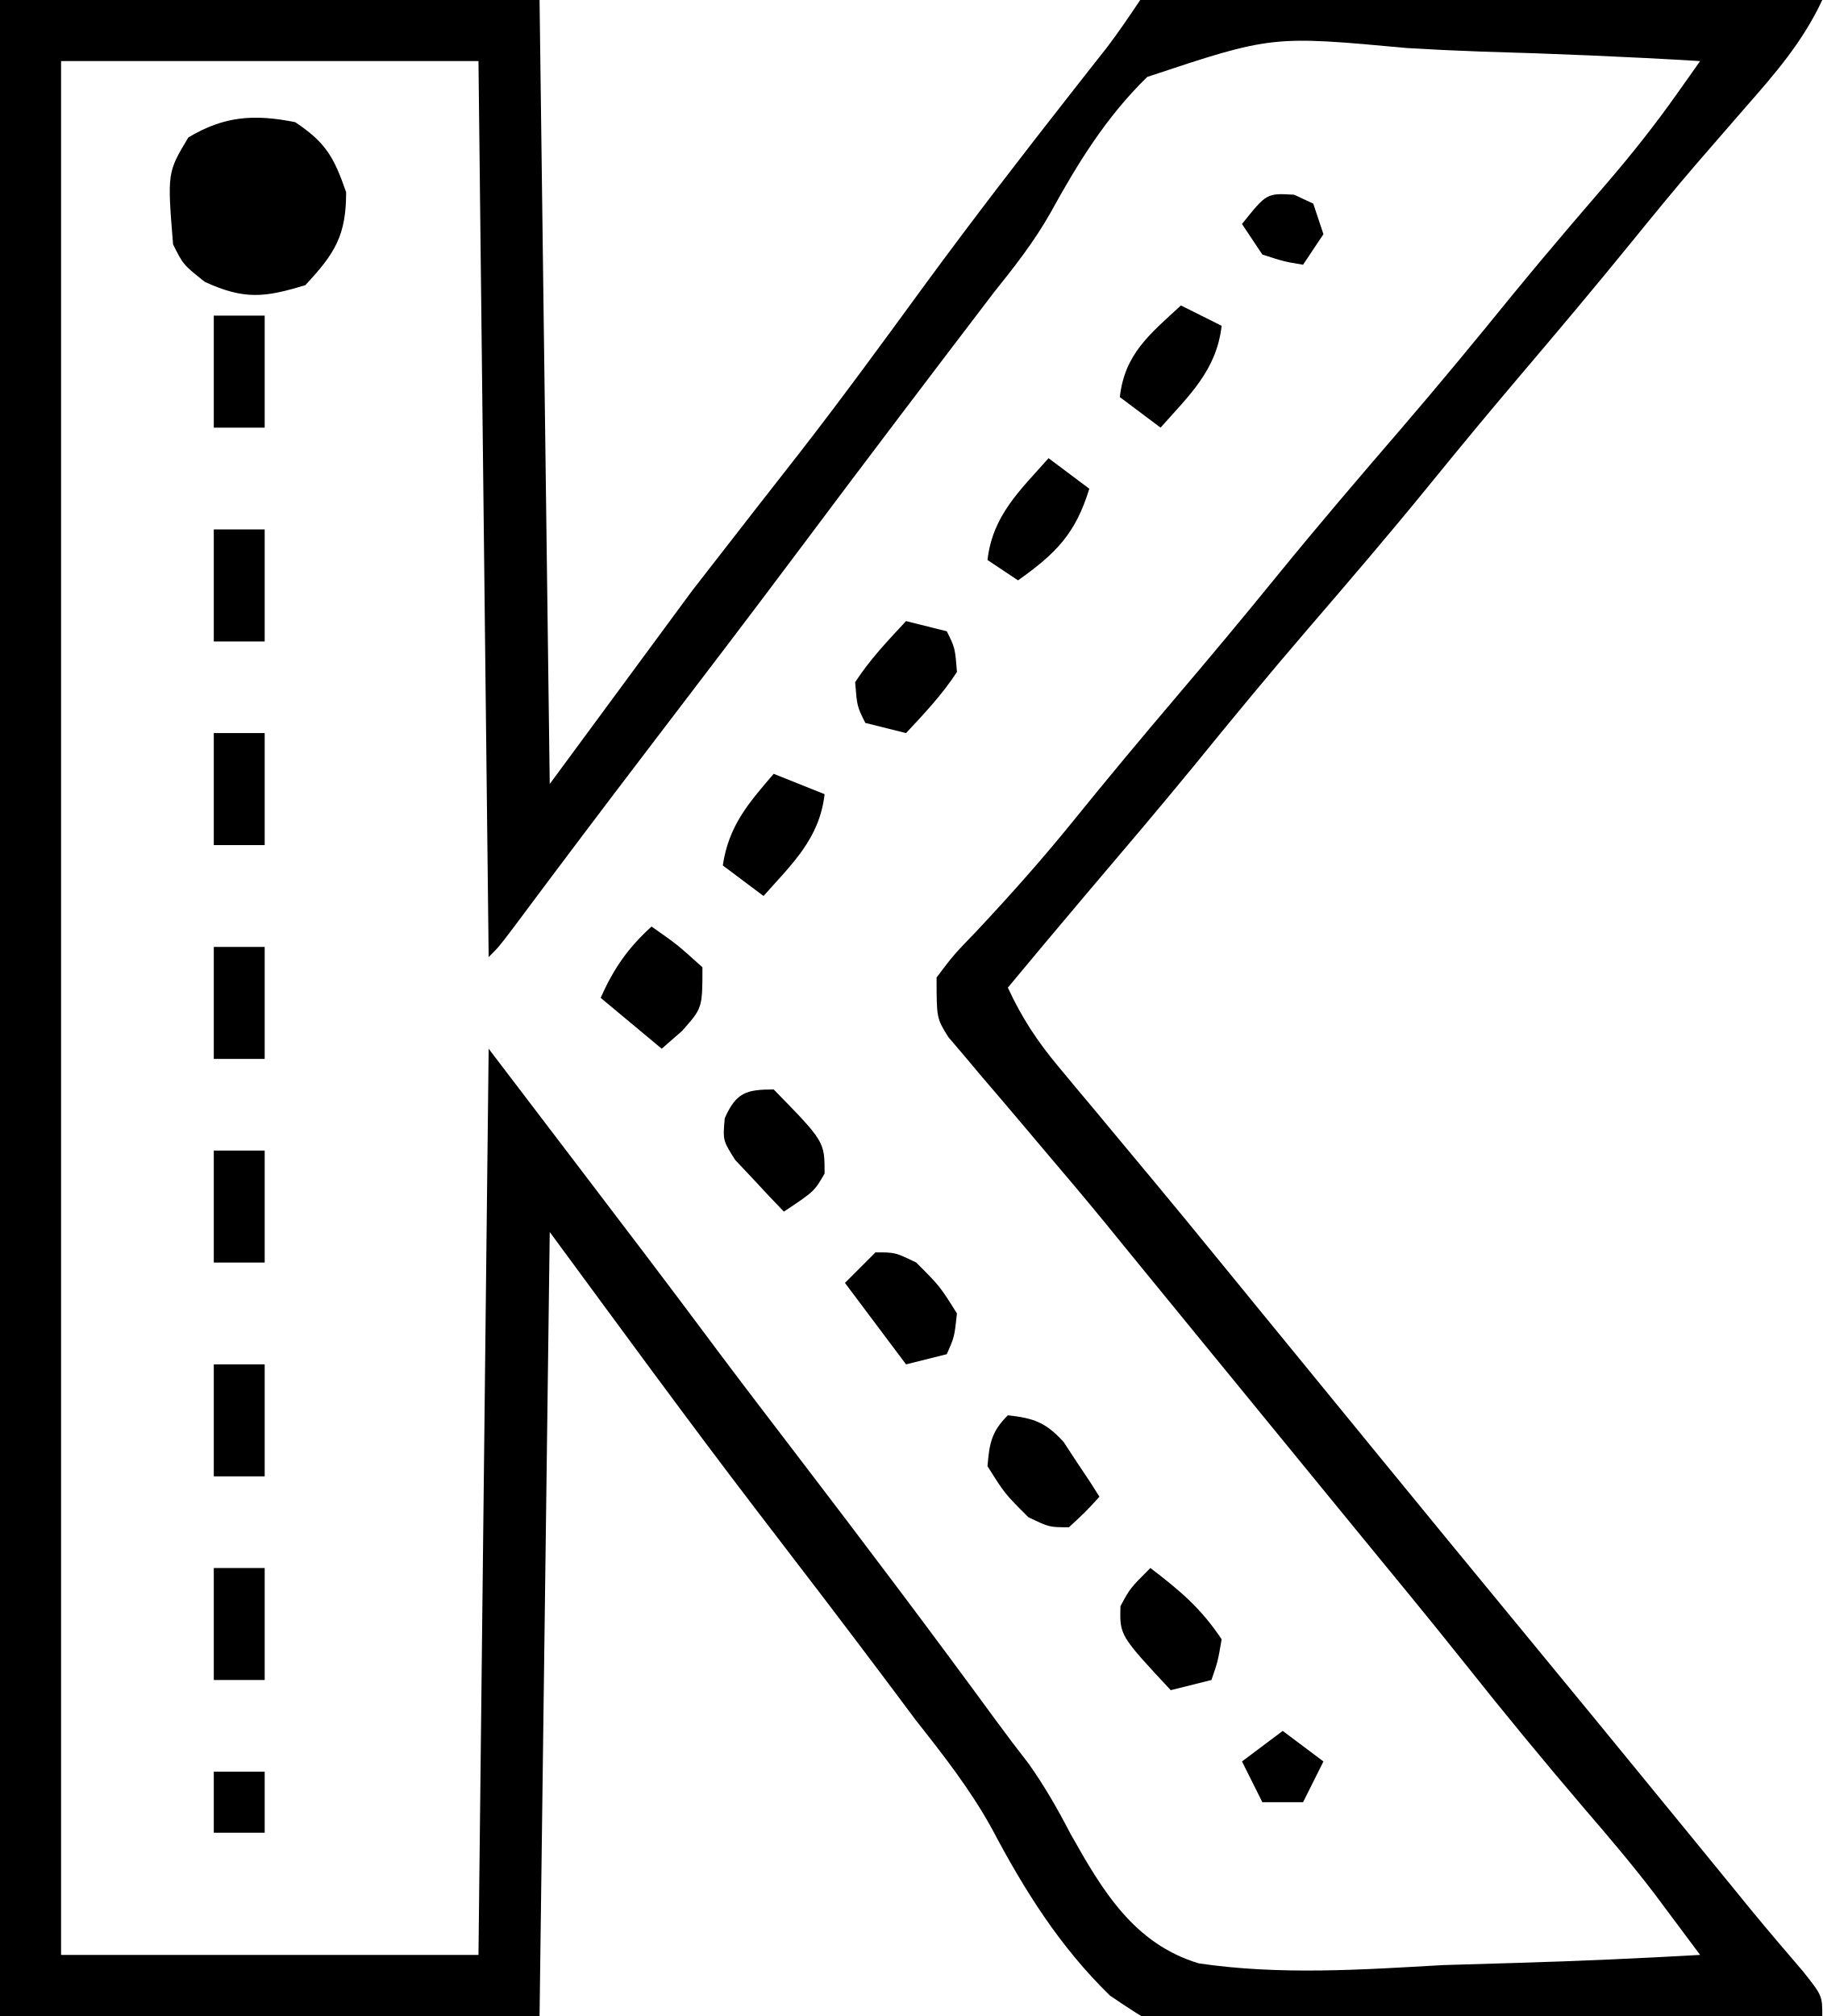
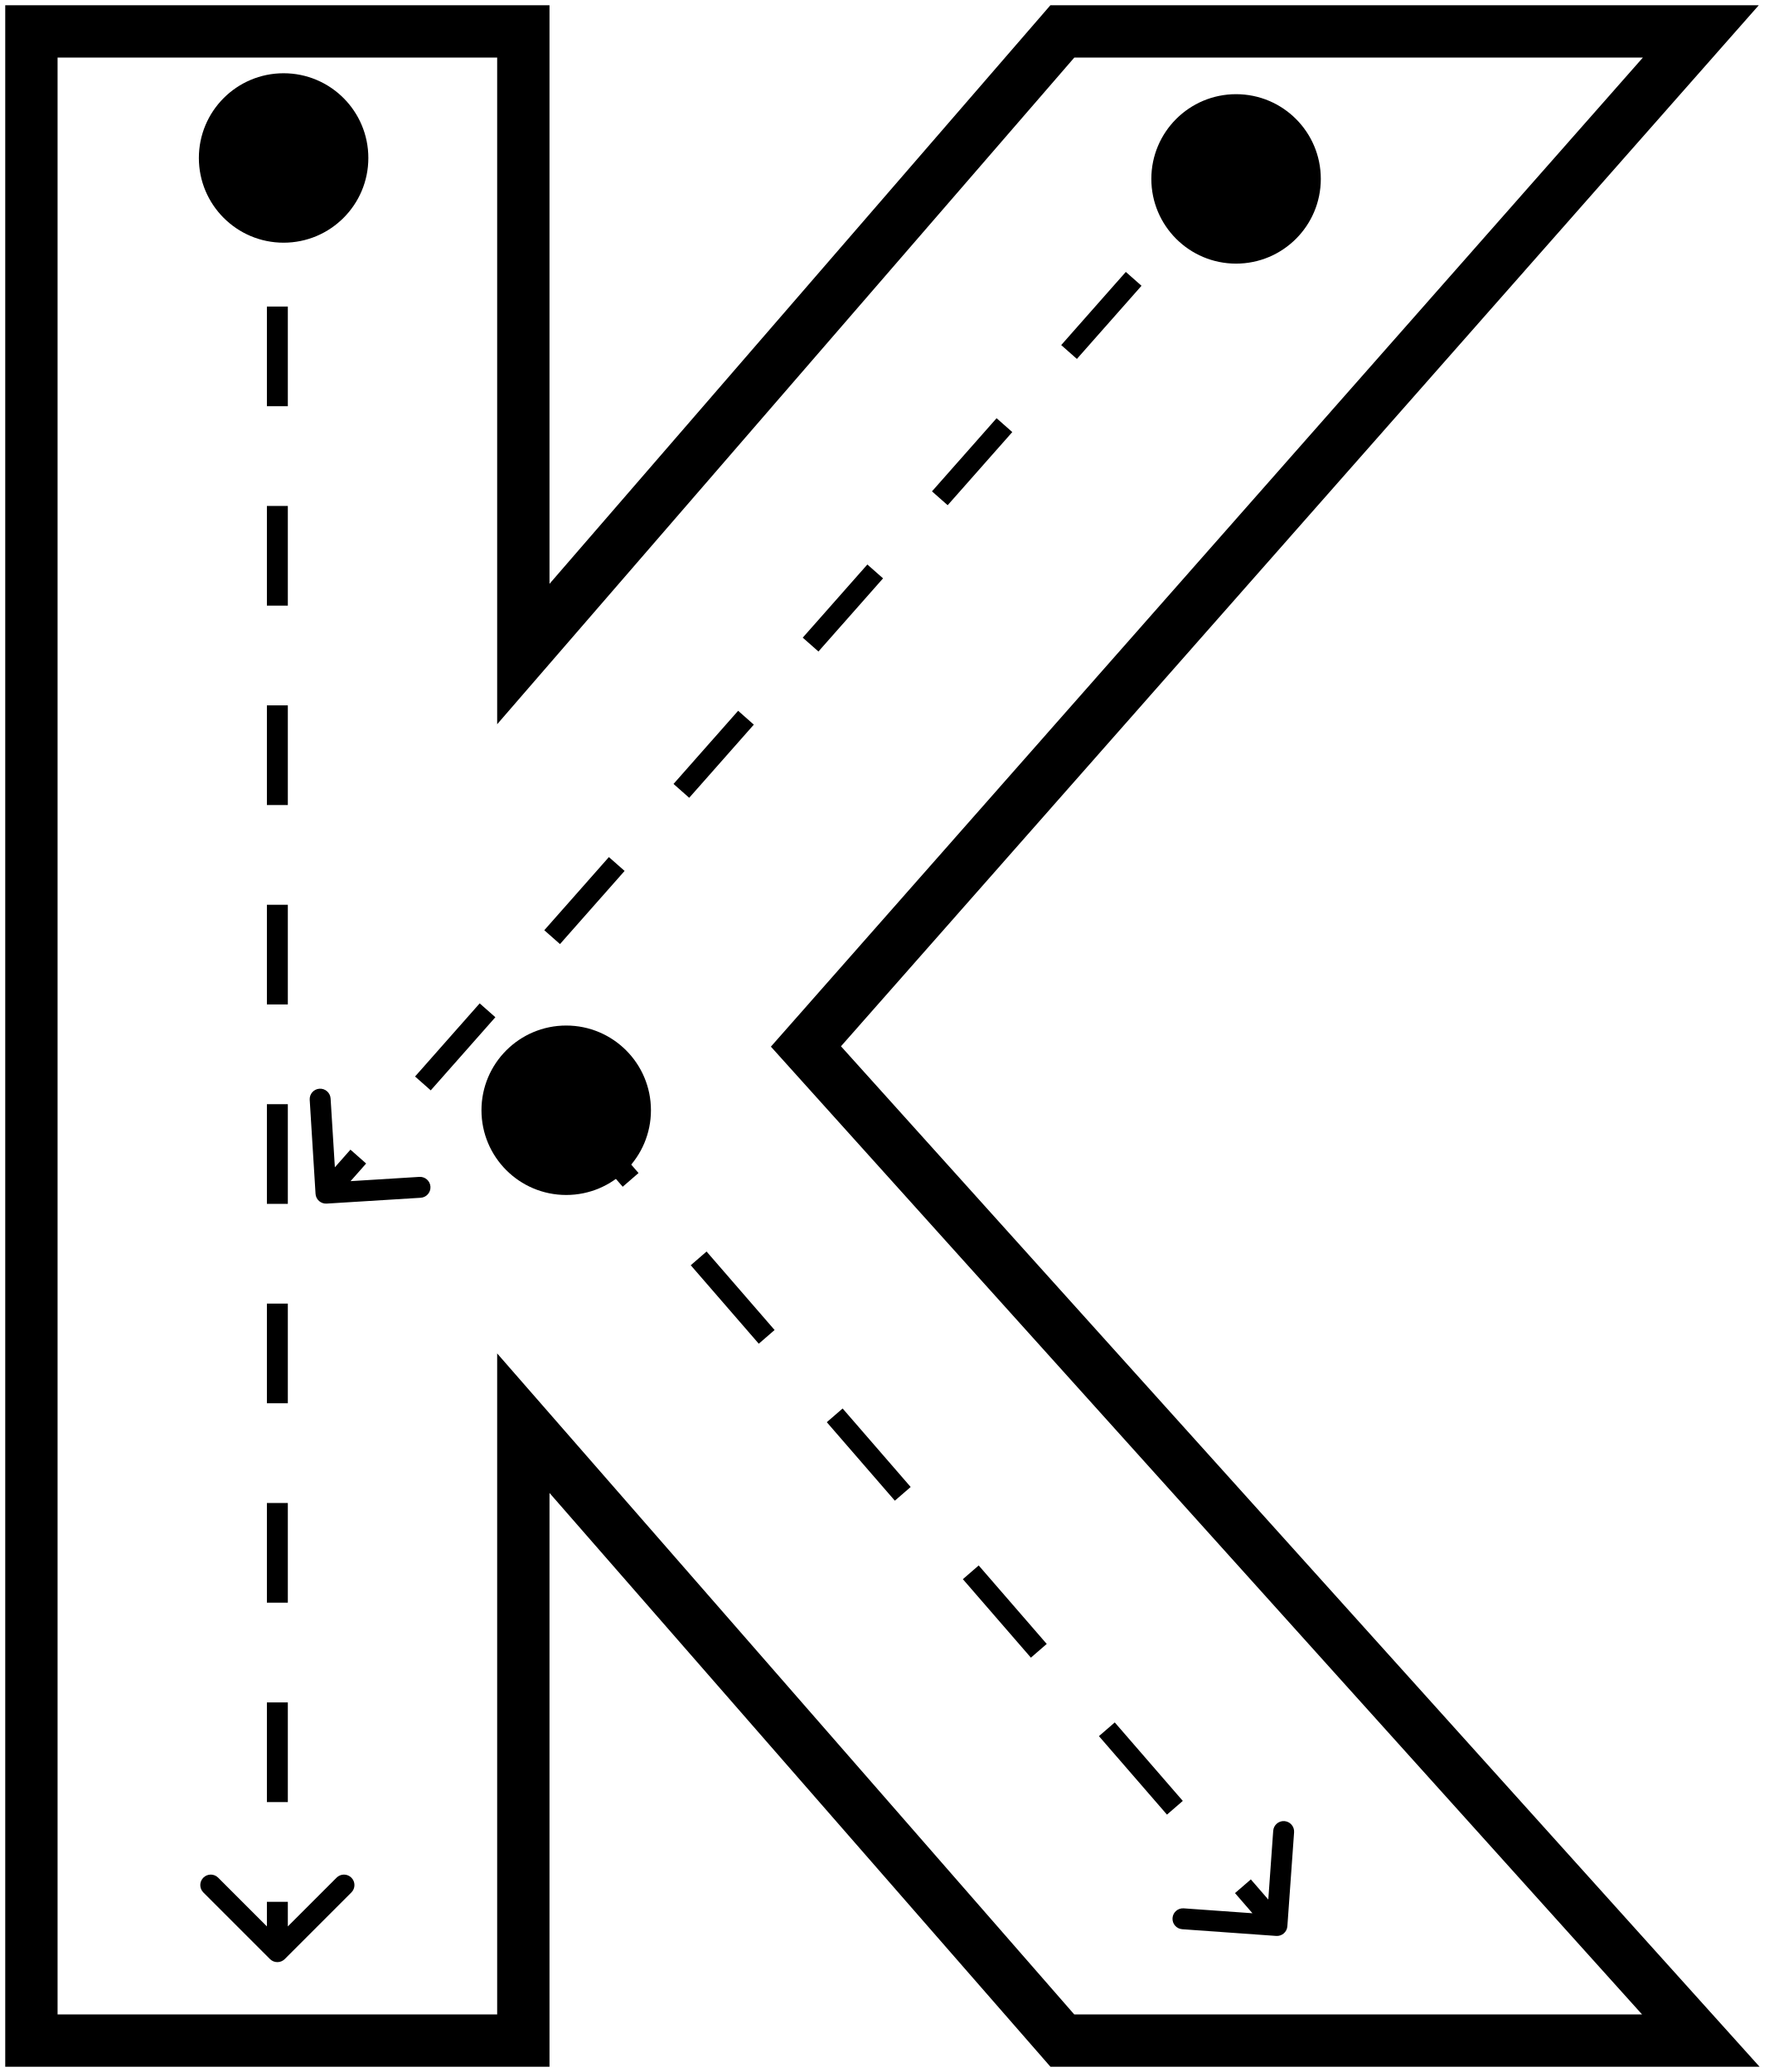
- <svg xmlns="http://www.w3.org/2000/svg" version="1.1" width="179" height="198">
-   <path d="M0 0 C17.49 0 34.98 0 53 0 C53.33 25.41 53.66 50.82 54 77 C58.62 70.73 63.24 64.46 68 58 C75 49 75 49 78.5 44.531 C82.686 39.149 86.702 33.646 90.724 28.141 C95.546 21.562 100.521 15.112 105.559 8.697 C106.112 7.993 106.665 7.288 107.234 6.562 C107.721 5.945 108.208 5.328 108.71 4.691 C109.868 3.173 110.941 1.589 112 0 C114.784 -0.361 114.784 -0.361 118.377 -0.341 C119.031 -0.341 119.685 -0.341 120.359 -0.342 C122.523 -0.34 124.687 -0.316 126.852 -0.293 C128.351 -0.287 129.85 -0.283 131.349 -0.28 C135.298 -0.269 139.247 -0.239 143.196 -0.206 C147.224 -0.175 151.253 -0.162 155.281 -0.146 C163.188 -0.114 171.094 -0.063 179 0 C177.097 4.08 174.392 7.206 171.438 10.562 C170.343 11.822 169.249 13.082 168.156 14.344 C167.617 14.965 167.079 15.586 166.523 16.227 C164.452 18.638 162.441 21.095 160.438 23.562 C156.712 28.15 152.91 32.664 149.083 37.167 C146.204 40.56 143.368 43.983 140.562 47.438 C136.606 52.3 132.536 57.057 128.444 61.806 C124.654 66.214 120.958 70.69 117.293 75.203 C113.772 79.498 110.174 83.725 106.578 87.957 C104.036 90.958 101.514 93.975 99 97 C100.347 99.917 101.884 102.259 103.941 104.723 C104.521 105.421 105.1 106.118 105.697 106.837 C106.312 107.572 106.928 108.306 107.562 109.062 C108.839 110.598 110.115 112.133 111.391 113.668 C112.011 114.412 112.632 115.157 113.271 115.923 C115.467 118.561 117.642 121.216 119.812 123.875 C120.51 124.728 121.207 125.582 121.926 126.461 C122.953 127.718 122.953 127.718 124 129 C125.5 130.833 127 132.667 128.5 134.5 C130.692 137.179 132.884 139.858 135.074 142.539 C139.703 148.203 144.348 153.854 149 159.5 C154.347 165.989 159.681 172.488 165 179 C166.583 180.938 168.166 182.875 169.75 184.812 C170.486 185.715 171.222 186.617 171.98 187.547 C173.65 189.575 175.348 191.572 177.062 193.562 C179 196 179 196 179 198 C170.542 198.491 162.09 198.862 153.622 199.088 C149.687 199.197 145.762 199.344 141.833 199.584 C116.58 201.09 116.58 201.09 109.035 196 C104.089 191.178 100.638 185.671 97.428 179.593 C95.321 175.766 92.699 172.42 90 169 C89.036 167.717 88.075 166.432 87.117 165.145 C82.889 159.506 78.601 153.912 74.309 148.322 C67.41 139.305 60.74 130.147 54 121 C53.67 146.41 53.34 171.82 53 198 C35.51 198 18.02 198 0 198 C0 132.66 0 67.32 0 0 Z M6 6 C6 67.38 6 128.76 6 192 C19.53 192 33.06 192 47 192 C47.33 162.63 47.66 133.26 48 103 C64.969 125.271 64.969 125.271 70.551 132.746 C73.214 136.297 75.915 139.819 78.61 143.345 C85.079 151.808 91.492 160.306 97.78 168.905 C98.85 170.367 99.945 171.811 101.06 173.241 C102.655 175.51 103.881 177.651 105.151 180.099 C108.277 185.659 111.363 190.903 117.757 192.832 C125.739 194.004 133.729 193.458 141.75 193 C144.2 192.92 146.651 192.847 149.102 192.781 C155.073 192.606 161.035 192.339 167 192 C166.058 190.734 165.114 189.469 164.169 188.205 C163.644 187.5 163.119 186.796 162.577 186.07 C160.363 183.164 158.01 180.392 155.625 177.625 C151.648 172.969 147.763 168.255 143.957 163.457 C140.353 158.932 136.669 154.472 133 150 C131.5 148.167 130 146.334 128.5 144.5 C127.757 143.593 127.015 142.685 126.25 141.75 C124 139 121.75 136.25 119.5 133.5 C118.751 132.585 118.002 131.67 117.23 130.727 C115.795 128.972 114.36 127.217 112.926 125.461 C112.228 124.608 111.531 123.754 110.812 122.875 C110.088 121.984 109.364 121.094 108.617 120.176 C106.548 117.647 104.437 115.156 102.32 112.668 C101.68 111.908 101.039 111.148 100.38 110.366 C99.101 108.85 97.815 107.34 96.521 105.837 C95.935 105.14 95.349 104.442 94.746 103.723 C94.217 103.101 93.688 102.48 93.142 101.84 C92 100 92 100 92 96 C93.652 93.809 93.652 93.809 95.938 91.438 C99.214 87.941 102.362 84.414 105.375 80.688 C108.7 76.58 112.077 72.525 115.5 68.5 C118.855 64.554 122.172 60.584 125.438 56.562 C129.394 51.7 133.464 46.943 137.556 42.194 C141.347 37.785 145.045 33.309 148.707 28.793 C150.395 26.736 152.098 24.7 153.824 22.676 C154.553 21.821 154.553 21.821 155.297 20.949 C156.231 19.857 157.168 18.766 158.108 17.677 C160.424 14.968 162.601 12.214 164.661 9.304 C165.102 8.682 165.543 8.061 165.997 7.421 C166.328 6.952 166.659 6.483 167 6 C159.835 5.566 152.673 5.27 145.497 5.066 C143.063 4.981 140.629 4.865 138.198 4.718 C124.922 3.49 124.922 3.49 112.695 7.553 C108.679 11.462 105.876 16.008 103.191 20.894 C101.599 23.708 99.674 26.174 97.652 28.691 C91.262 37.067 84.892 45.456 78.584 53.894 C73.679 60.448 68.711 66.953 63.744 73.46 C59.298 79.288 54.881 85.136 50.504 91.016 C49 93 49 93 48 94 C47.67 64.96 47.34 35.92 47 6 C33.47 6 19.94 6 6 6 Z " fill="#000000" transform="translate(0,0)" />
-   <path d="M0 0 C3.026 2.017 3.811 3.455 5 6.875 C5 11.154 3.897 12.886 1 16 C-3.023 17.243 -5.027 17.444 -8.875 15.688 C-11 14 -11 14 -12 12 C-12.569 4.948 -12.569 4.948 -10.5 1.5 C-6.974 -0.616 -4.012 -0.807 0 0 Z " fill="#000000" transform="translate(29,12)" />
-   <path d="M0 0 C2.58 0.293 3.718 0.69 5.484 2.629 C5.902 3.267 6.32 3.905 6.75 4.562 C7.178 5.203 7.606 5.844 8.047 6.504 C8.361 6.998 8.676 7.491 9 8 C7.621 9.5 7.621 9.5 6 11 C4.062 11 4.062 11 2 10 C-0.312 7.688 -0.312 7.688 -2 5 C-1.812 2.743 -1.605 1.605 0 0 Z " fill="#000000" transform="translate(99,139)" />
-   <path d="M0 0 C1.938 0 1.938 0 4 1 C6.312 3.312 6.312 3.312 8 6 C7.75 8.312 7.75 8.312 7 10 C5.68 10.33 4.36 10.66 3 11 C1.02 8.36 -0.96 5.72 -3 3 C-2.01 2.01 -1.02 1.02 0 0 Z " fill="#000000" transform="translate(86,123)" />
-   <path d="M0 0 C2.908 2.219 4.953 3.93 7 7 C6.625 9.188 6.625 9.188 6 11 C4.68 11.33 3.36 11.66 2 12 C-3.017 6.616 -3.017 6.616 -2.938 3.75 C-2 2 -2 2 0 0 Z " fill="#000000" transform="translate(113,154)" />
-   <path d="M0 0 C5 5.116 5 5.116 5 8.25 C4 10 4 10 1 12 C-0.036 10.931 -1.053 9.844 -2.062 8.75 C-2.631 8.147 -3.199 7.543 -3.785 6.922 C-5 5 -5 5 -4.809 2.828 C-3.694 0.308 -2.706 0 0 0 Z " fill="#000000" transform="translate(76,107)" />
-   <path d="M0 0 C2.5 1.75 2.5 1.75 5 4 C5 8 5 8 3 10.25 C2.34 10.828 1.68 11.405 1 12 C-0.98 10.35 -2.96 8.7 -5 7 C-3.707 4.116 -2.341 2.128 0 0 Z " fill="#000000" transform="translate(64,91)" />
-   <path d="M0 0 C2.475 0.99 2.475 0.99 5 2 C4.495 6.379 1.822 8.817 -1 12 C-2.32 11.01 -3.64 10.02 -5 9 C-4.426 5.129 -2.513 2.918 0 0 Z " fill="#000000" transform="translate(76,76)" />
-   <path d="M0 0 C1.32 0.33 2.64 0.66 4 1 C4.812 2.625 4.812 2.625 5 5 C3.532 7.246 1.841 9.024 0 11 C-1.32 10.67 -2.64 10.34 -4 10 C-4.812 8.375 -4.812 8.375 -5 6 C-3.532 3.754 -1.841 1.976 0 0 Z " fill="#000000" transform="translate(89,61)" />
-   <path d="M0 0 C1.32 0.66 2.64 1.32 4 2 C3.495 6.379 0.822 8.817 -2 12 C-3.32 11.01 -4.64 10.02 -6 9 C-5.528 4.752 -3.033 2.8 0 0 Z " fill="#000000" transform="translate(116,30)" />
-   <path d="M0 0 C1.32 0.99 2.64 1.98 4 3 C2.65 7.419 0.739 9.343 -3 12 C-3.99 11.34 -4.98 10.68 -6 10 C-5.495 5.621 -2.822 3.183 0 0 Z " fill="#000000" transform="translate(103,45)" />
-   <path d="M0 0 C1.65 0 3.3 0 5 0 C5 3.63 5 7.26 5 11 C3.35 11 1.7 11 0 11 C0 7.37 0 3.74 0 0 Z " fill="#000000" transform="translate(21,154)" />
-   <path d="M0 0 C1.65 0 3.3 0 5 0 C5 3.63 5 7.26 5 11 C3.35 11 1.7 11 0 11 C0 7.37 0 3.74 0 0 Z " fill="#000000" transform="translate(21,134)" />
-   <path d="M0 0 C1.65 0 3.3 0 5 0 C5 3.63 5 7.26 5 11 C3.35 11 1.7 11 0 11 C0 7.37 0 3.74 0 0 Z " fill="#000000" transform="translate(21,113)" />
-   <path d="M0 0 C1.65 0 3.3 0 5 0 C5 3.63 5 7.26 5 11 C3.35 11 1.7 11 0 11 C0 7.37 0 3.74 0 0 Z " fill="#000000" transform="translate(21,93)" />
-   <path d="M0 0 C1.65 0 3.3 0 5 0 C5 3.63 5 7.26 5 11 C3.35 11 1.7 11 0 11 C0 7.37 0 3.74 0 0 Z " fill="#000000" transform="translate(21,72)" />
-   <path d="M0 0 C1.65 0 3.3 0 5 0 C5 3.63 5 7.26 5 11 C3.35 11 1.7 11 0 11 C0 7.37 0 3.74 0 0 Z " fill="#000000" transform="translate(21,52)" />
-   <path d="M0 0 C1.65 0 3.3 0 5 0 C5 3.63 5 7.26 5 11 C3.35 11 1.7 11 0 11 C0 7.37 0 3.74 0 0 Z " fill="#000000" transform="translate(21,31)" />
-   <path d="M0 0 C0.619 0.289 1.238 0.578 1.875 0.875 C2.205 1.865 2.535 2.855 2.875 3.875 C1.885 5.36 1.885 5.36 0.875 6.875 C-1 6.562 -1 6.562 -3.125 5.875 C-3.785 4.885 -4.445 3.895 -5.125 2.875 C-2.698 -0.159 -2.698 -0.159 0 0 Z " fill="#000000" transform="translate(127.125,19.125)" />
-   <path d="M0 0 C1.32 0.99 2.64 1.98 4 3 C3.34 4.32 2.68 5.64 2 7 C0.68 7 -0.64 7 -2 7 C-2.66 5.68 -3.32 4.36 -4 3 C-2.68 2.01 -1.36 1.02 0 0 Z " fill="#000000" transform="translate(126,170)" />
-   <path d="M0 0 C1.65 0 3.3 0 5 0 C5 1.98 5 3.96 5 6 C3.35 6 1.7 6 0 6 C0 4.02 0 2.04 0 0 Z " fill="#000000" transform="translate(21,174)" />
+ <svg xmlns="http://www.w3.org/2000/svg" width="169" height="198" viewBox="0 0 169 198" fill="none">
+   <path d="M3 195V3H50V62.5L101.5 3H162.5L77 100L162.5 195H101.5L50 136V195H3Z" stroke="black" stroke-width="5" />
+   <path d="M25.793 187.207C26.183 187.598 26.817 187.598 27.207 187.207L33.571 180.843C33.962 180.453 33.962 179.819 33.571 179.429C33.181 179.038 32.547 179.038 32.157 179.429L26.5 185.086L20.843 179.429C20.453 179.038 19.82 179.038 19.429 179.429C19.038 179.819 19.038 180.453 19.429 180.843L25.793 187.207ZM25.5 15V19.764H27.5V15H25.5ZM25.5 29.292V38.819H27.5V29.292H25.5ZM25.5 48.347V57.875H27.5V48.347H25.5ZM25.5 67.403V76.931H27.5V67.403H25.5ZM25.5 86.458V95.986H27.5V86.458H25.5ZM25.5 105.514V115.042H27.5V105.514H25.5ZM25.5 124.569V134.097H27.5V124.569H25.5ZM25.5 143.625V153.153H27.5V143.625H25.5ZM25.5 162.681V172.208H27.5V162.681H25.5ZM25.5 181.736V186.5H27.5V181.736H25.5Z" fill="black" />
+   <path d="M30.147 114.08C30.181 114.631 30.656 115.05 31.207 115.016L40.19 114.459C40.741 114.425 41.16 113.95 41.126 113.399C41.092 112.848 40.617 112.429 40.066 112.463L32.081 112.958L31.586 104.973C31.552 104.422 31.077 104.003 30.526 104.037C29.975 104.071 29.556 104.546 29.59 105.097L30.147 114.08ZM31.895 114.68L34.981 111.185L33.482 109.861L30.395 113.356L31.895 114.68ZM41.154 104.195L47.328 97.206L45.829 95.882L39.655 102.871L41.154 104.195ZM53.501 90.216L59.675 83.226L58.175 81.903L52.002 88.892L53.501 90.216ZM65.848 76.237L72.021 69.247L70.522 67.923L64.349 74.913L65.848 76.237ZM78.195 62.258L84.368 55.268L82.869 53.944L76.695 60.934L78.195 62.258ZM90.541 48.278L96.715 41.289L95.216 39.965L89.042 46.954L90.541 48.278ZM102.888 34.299L109.061 27.309L107.562 25.985L101.389 32.975L102.888 34.299ZM115.235 20.32L118.321 16.825L116.822 15.501L113.736 18.996L115.235 20.32Z" fill="black" />
+   <path d="M121.929 184.997C122.48 185.037 122.958 184.622 122.997 184.071L123.639 175.094C123.678 174.543 123.263 174.065 122.712 174.025C122.162 173.986 121.683 174.401 121.644 174.952L121.074 182.931L113.094 182.361C112.543 182.322 112.065 182.737 112.025 183.288C111.986 183.838 112.401 184.317 112.952 184.356L121.929 184.997ZM56.244 109.655L59.494 113.405L61.006 112.095L57.756 108.345L56.244 109.655ZM65.994 120.905L72.494 128.405L74.006 127.095L67.506 119.595L65.994 120.905ZM78.994 135.905L85.494 143.405L87.006 142.095L80.506 134.595L78.994 135.905ZM91.994 150.905L98.494 158.405L100.006 157.095L93.506 149.595L91.994 150.905ZM104.994 165.905L111.494 173.405L113.006 172.095L106.506 164.595L104.994 165.905ZM117.994 180.905L121.244 184.655L122.756 183.345L119.506 179.595L117.994 180.905Z" fill="black" />
+   <circle cx="27.096" cy="15.096" r="8.096" fill="black" />
+   <circle cx="118.096" cy="17.096" r="8.096" fill="black" />
+   <circle cx="54.096" cy="106.096" r="8.096" fill="black" />
</svg>
